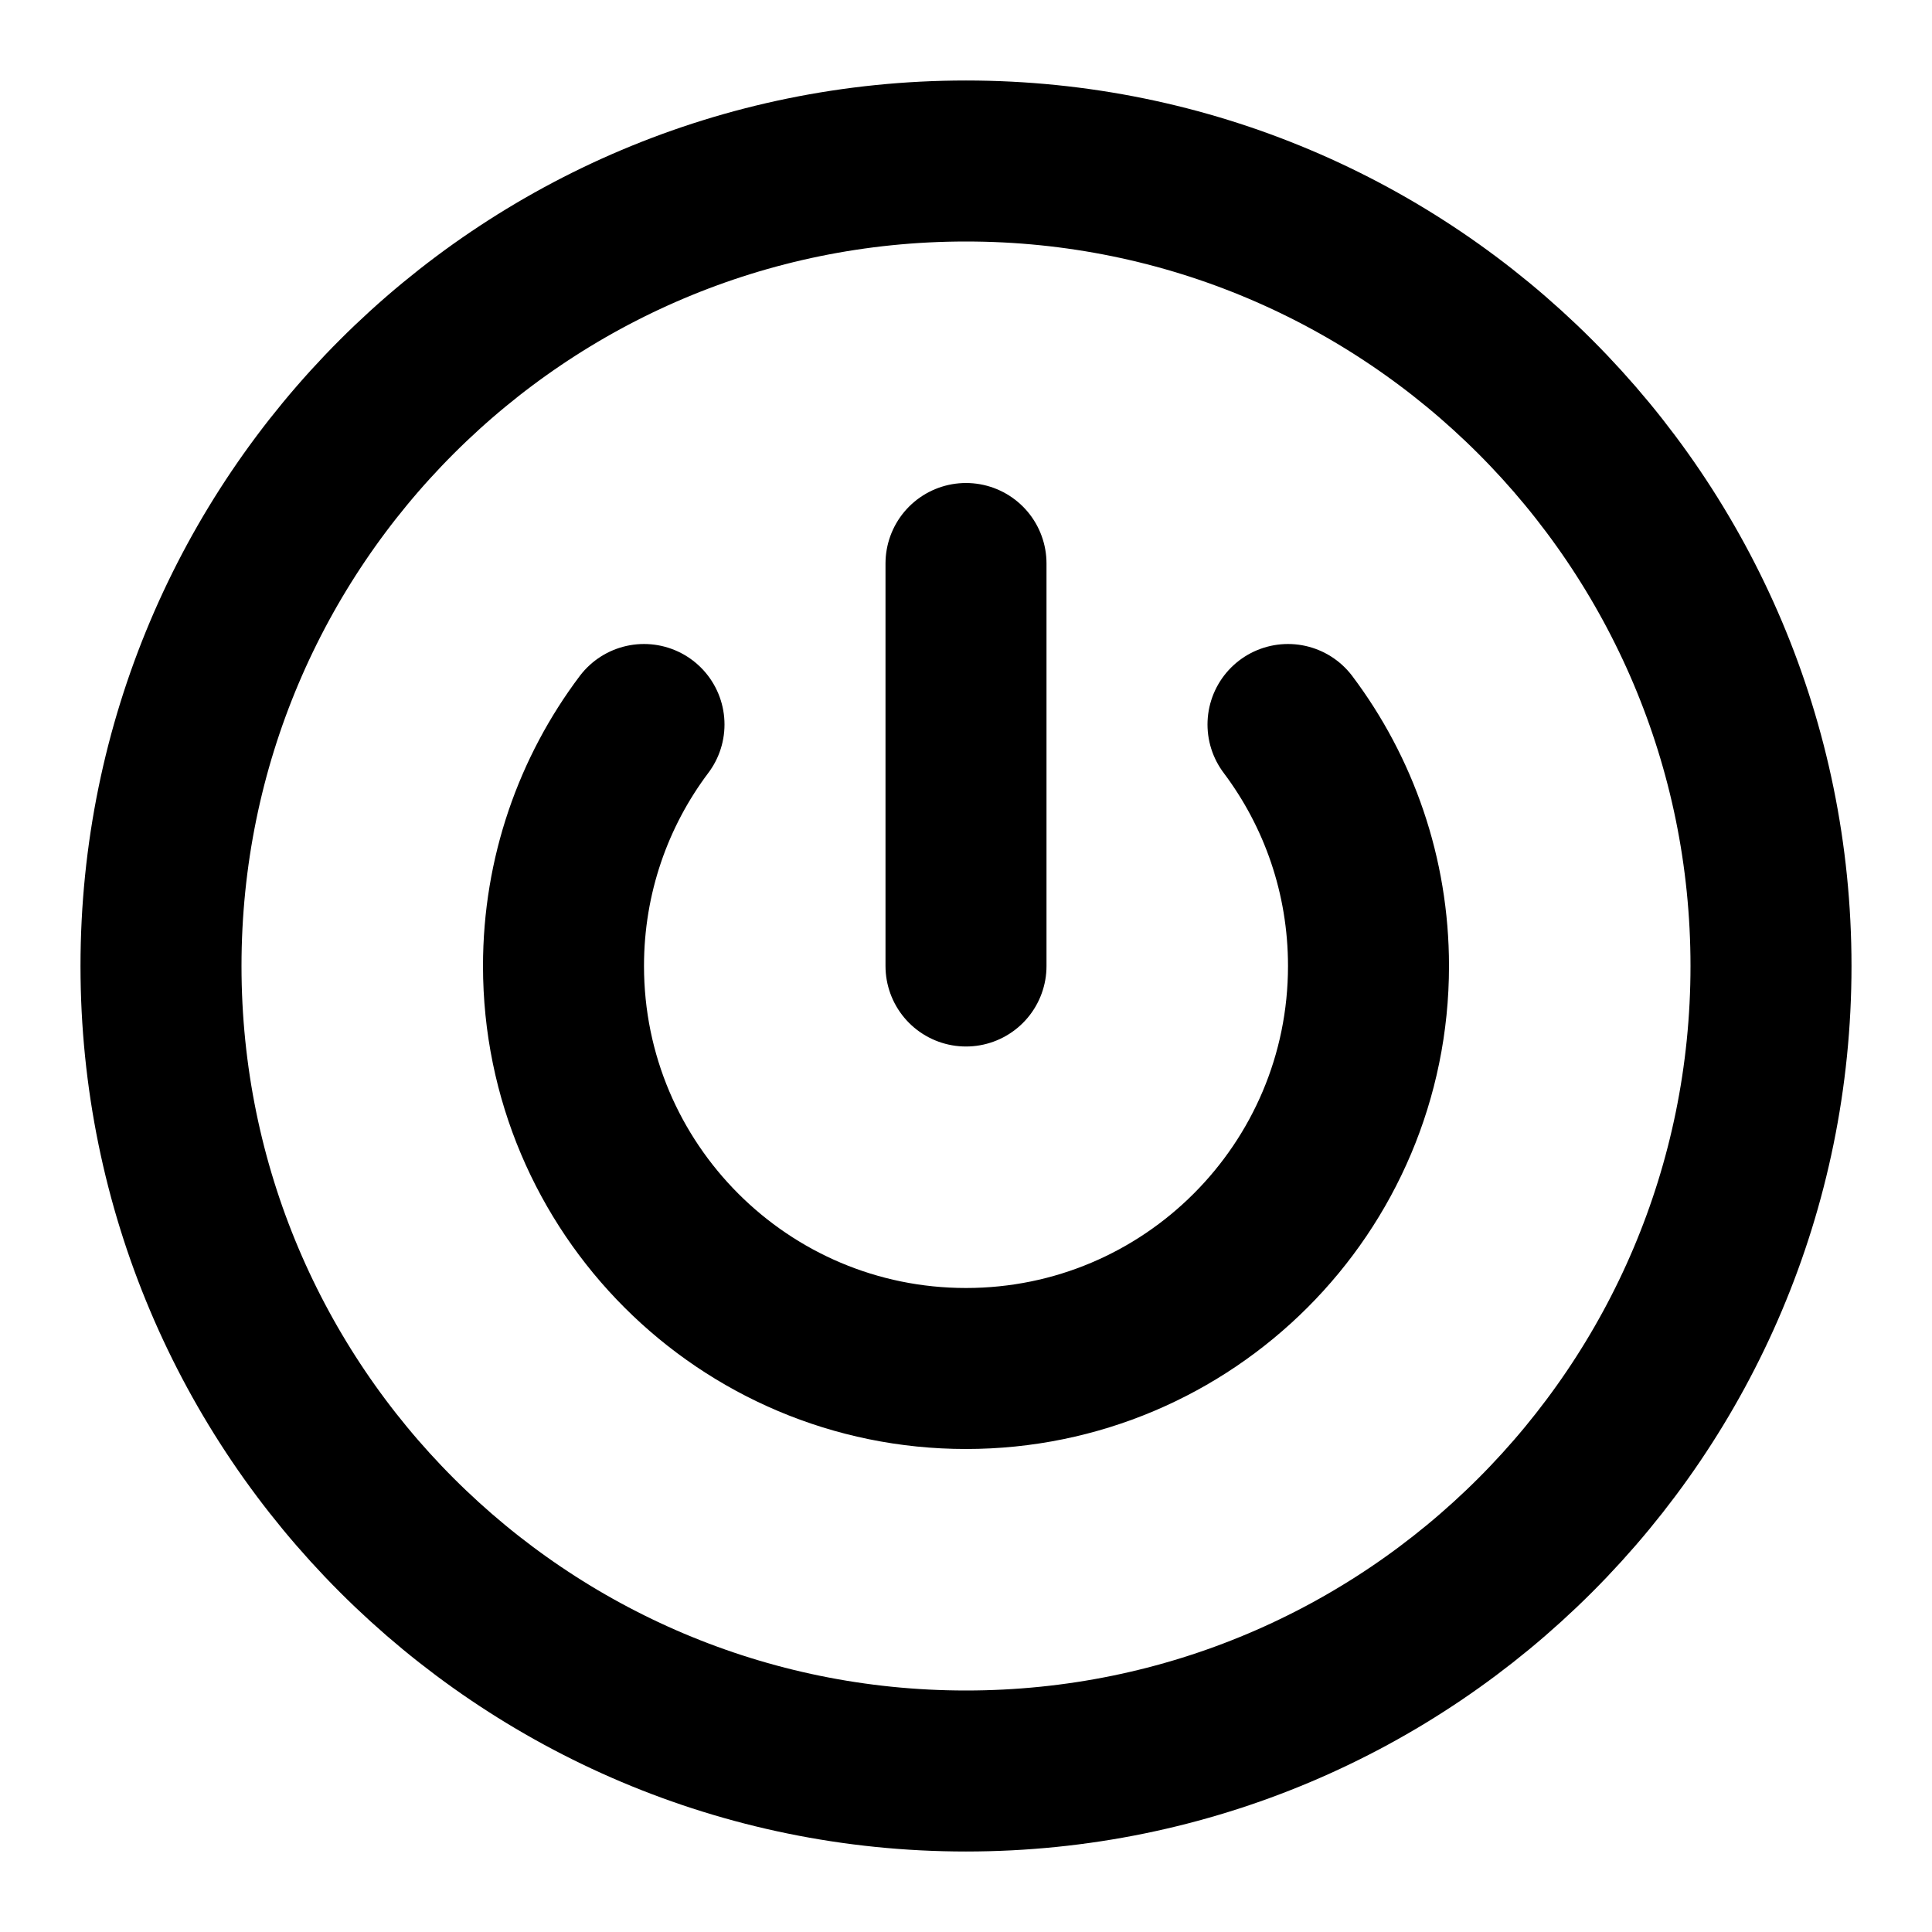
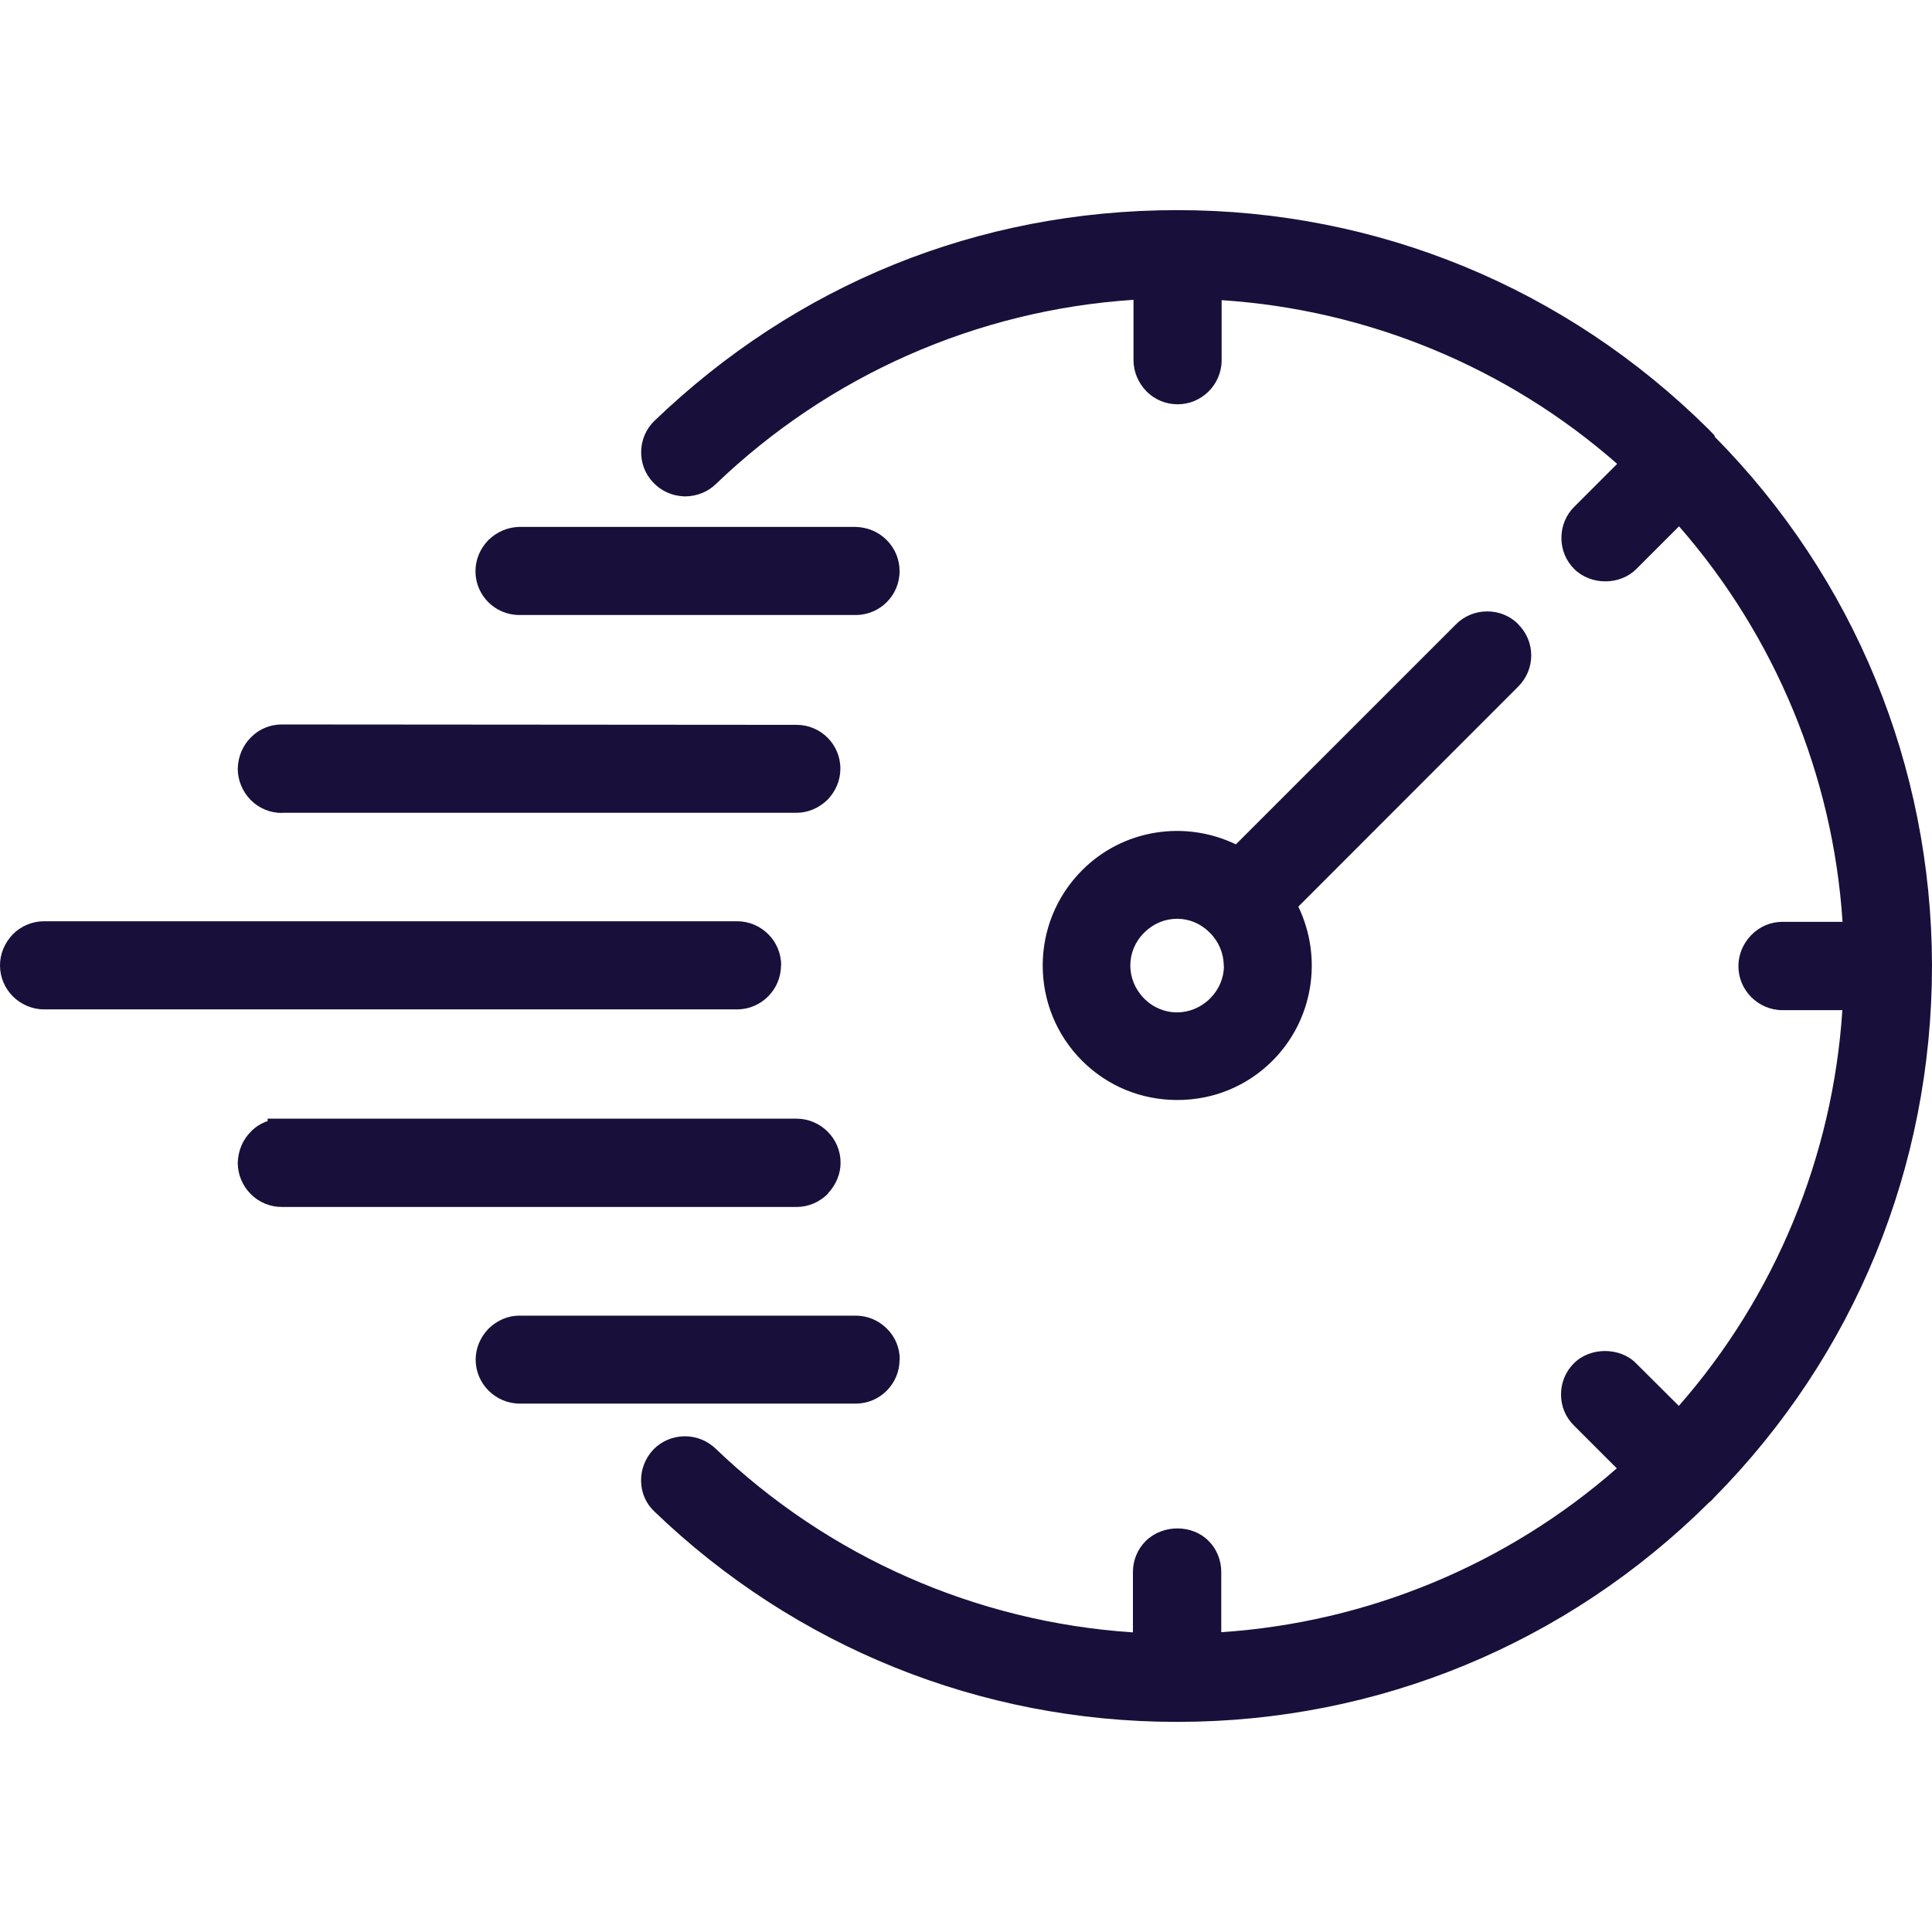
- <svg xmlns="http://www.w3.org/2000/svg" width="24" height="24" viewBox="0 0 24 24" fill="none">
-   <path d="M12 7V12M8 9C7.372 9.835 7 10.874 7 12C7 14.761 9.239 17 12 17C14.761 17 17 14.761 17 12C17 10.874 16.628 9.835 16 9M22 12C22 17.523 17.523 22 12 22C6.477 22 2 17.523 2 12C2 6.477 6.477 2 12 2C17.523 2 22 6.477 22 12Z" stroke="black" stroke-width="2" stroke-linecap="round" stroke-linejoin="round" />
+ <svg xmlns="http://www.w3.org/2000/svg" width="50" height="50" viewBox="0 0 50 50" fill="none">
+   <path d="M7.291 21.035H20.611C20.906 21.035 21.192 20.916 21.419 20.695C21.631 20.473 21.749 20.192 21.749 19.892C21.749 19.266 21.241 18.759 20.616 18.759L7.296 18.749C6.99 18.749 6.704 18.867 6.493 19.084C6.281 19.296 6.163 19.576 6.153 19.892C6.153 20.187 6.271 20.483 6.488 20.704C6.704 20.921 6.99 21.039 7.296 21.039L7.291 21.035Z" fill="#18103A" />
+   <path d="M21.424 30.887C21.636 30.665 21.754 30.384 21.754 30.089C21.754 29.468 21.246 28.956 20.621 28.951H6.926V29.015C6.759 29.069 6.611 29.163 6.493 29.286C6.281 29.497 6.163 29.778 6.153 30.094C6.153 30.394 6.276 30.69 6.488 30.901C6.704 31.118 6.99 31.236 7.296 31.236H20.616C20.916 31.236 21.202 31.118 21.429 30.892L21.424 30.887Z" fill="#18103A" />
+   <path d="M22.148 15.916C22.773 15.916 23.281 15.409 23.281 14.783C23.281 14.478 23.163 14.192 22.946 13.975C22.729 13.759 22.453 13.645 22.138 13.636H13.434C13.143 13.645 12.862 13.759 12.636 13.98C12.424 14.202 12.305 14.483 12.305 14.783C12.305 15.409 12.813 15.916 13.438 15.916H22.148Z" fill="#18103A" />
+   <path d="M20.217 24.985C20.217 24.68 20.094 24.384 19.882 24.177C19.665 23.961 19.379 23.842 19.074 23.842H1.138C0.837 23.842 0.542 23.965 0.33 24.182C0.118 24.404 0 24.685 0 24.985C0 25.606 0.507 26.118 1.138 26.123H19.074C19.7 26.123 20.212 25.611 20.212 24.985H20.217Z" fill="#18103A" />
+   <path d="M23.286 35.187C23.286 34.882 23.168 34.596 22.951 34.384C22.734 34.167 22.448 34.049 22.143 34.049H13.438C13.148 34.049 12.867 34.167 12.64 34.389C12.429 34.611 12.31 34.892 12.31 35.187C12.31 35.808 12.818 36.32 13.443 36.325H22.148C22.773 36.325 23.281 35.813 23.281 35.187H23.286Z" fill="#18103A" />
+   <path d="M39.3 16.163C39.094 15.946 38.798 15.823 38.493 15.823H38.488C38.182 15.823 37.887 15.946 37.68 16.158L31.985 21.852C30.655 21.212 29.054 21.468 28.005 22.522C26.645 23.882 26.645 26.094 28.005 27.453C28.66 28.108 29.532 28.468 30.468 28.468C31.404 28.468 32.276 28.108 32.931 27.453C33.985 26.399 34.241 24.798 33.601 23.463L39.296 17.764C39.739 17.32 39.739 16.601 39.296 16.163H39.3ZM31.675 24.995C31.675 25.31 31.547 25.611 31.315 25.842C30.832 26.32 30.084 26.32 29.611 25.842C29.133 25.36 29.133 24.611 29.611 24.138C29.842 23.906 30.143 23.778 30.463 23.778C30.783 23.778 31.079 23.906 31.31 24.138C31.542 24.369 31.67 24.675 31.67 24.995H31.675Z" fill="#18103A" />
+   <path d="M44.374 11.271L44.217 11.108C40.527 7.448 35.65 5.438 30.473 5.438C25.296 5.438 20.601 7.374 16.941 10.887C16.488 11.32 16.478 12.044 16.906 12.488C17.113 12.709 17.399 12.837 17.719 12.847C18.025 12.847 18.315 12.734 18.527 12.527C21.458 9.714 25.281 8.025 29.335 7.759V9.32C29.335 9.616 29.453 9.901 29.67 10.128C29.887 10.345 30.172 10.463 30.478 10.463C31.099 10.463 31.611 9.956 31.616 9.33V7.768C35.399 8.015 39.01 9.507 41.852 12.005L40.739 13.118C40.527 13.33 40.409 13.616 40.409 13.921C40.409 14.227 40.527 14.512 40.739 14.724C41.167 15.153 41.926 15.153 42.35 14.724L43.453 13.621C45.946 16.473 47.438 20.079 47.685 23.857H46.128C45.828 23.857 45.542 23.975 45.32 24.202C45.108 24.424 44.99 24.704 44.99 25.005C44.99 25.626 45.498 26.138 46.123 26.143H47.68C47.434 29.931 45.941 33.542 43.448 36.384L42.345 35.286C41.936 34.862 41.153 34.852 40.729 35.286C40.517 35.498 40.399 35.783 40.399 36.089C40.399 36.394 40.517 36.68 40.734 36.892L41.842 38C39 40.493 35.394 41.99 31.606 42.241V40.68C31.606 40.374 31.483 40.079 31.276 39.877C30.867 39.458 30.108 39.438 29.655 39.877C29.438 40.094 29.32 40.379 29.32 40.685V42.246C25.271 41.98 21.443 40.296 18.512 37.483C18.059 37.054 17.34 37.069 16.906 37.517C16.7 37.739 16.586 38.025 16.591 38.33C16.596 38.636 16.719 38.916 16.941 39.123C20.586 42.626 25.379 44.557 30.433 44.562H30.493C35.665 44.557 40.542 42.542 44.222 38.892L44.291 38.833C44.291 38.833 44.335 38.788 44.355 38.764C47.995 35.084 50 30.202 50 24.985C49.99 19.818 47.98 14.946 44.374 11.3V11.271Z" fill="#18103A" />
</svg>
